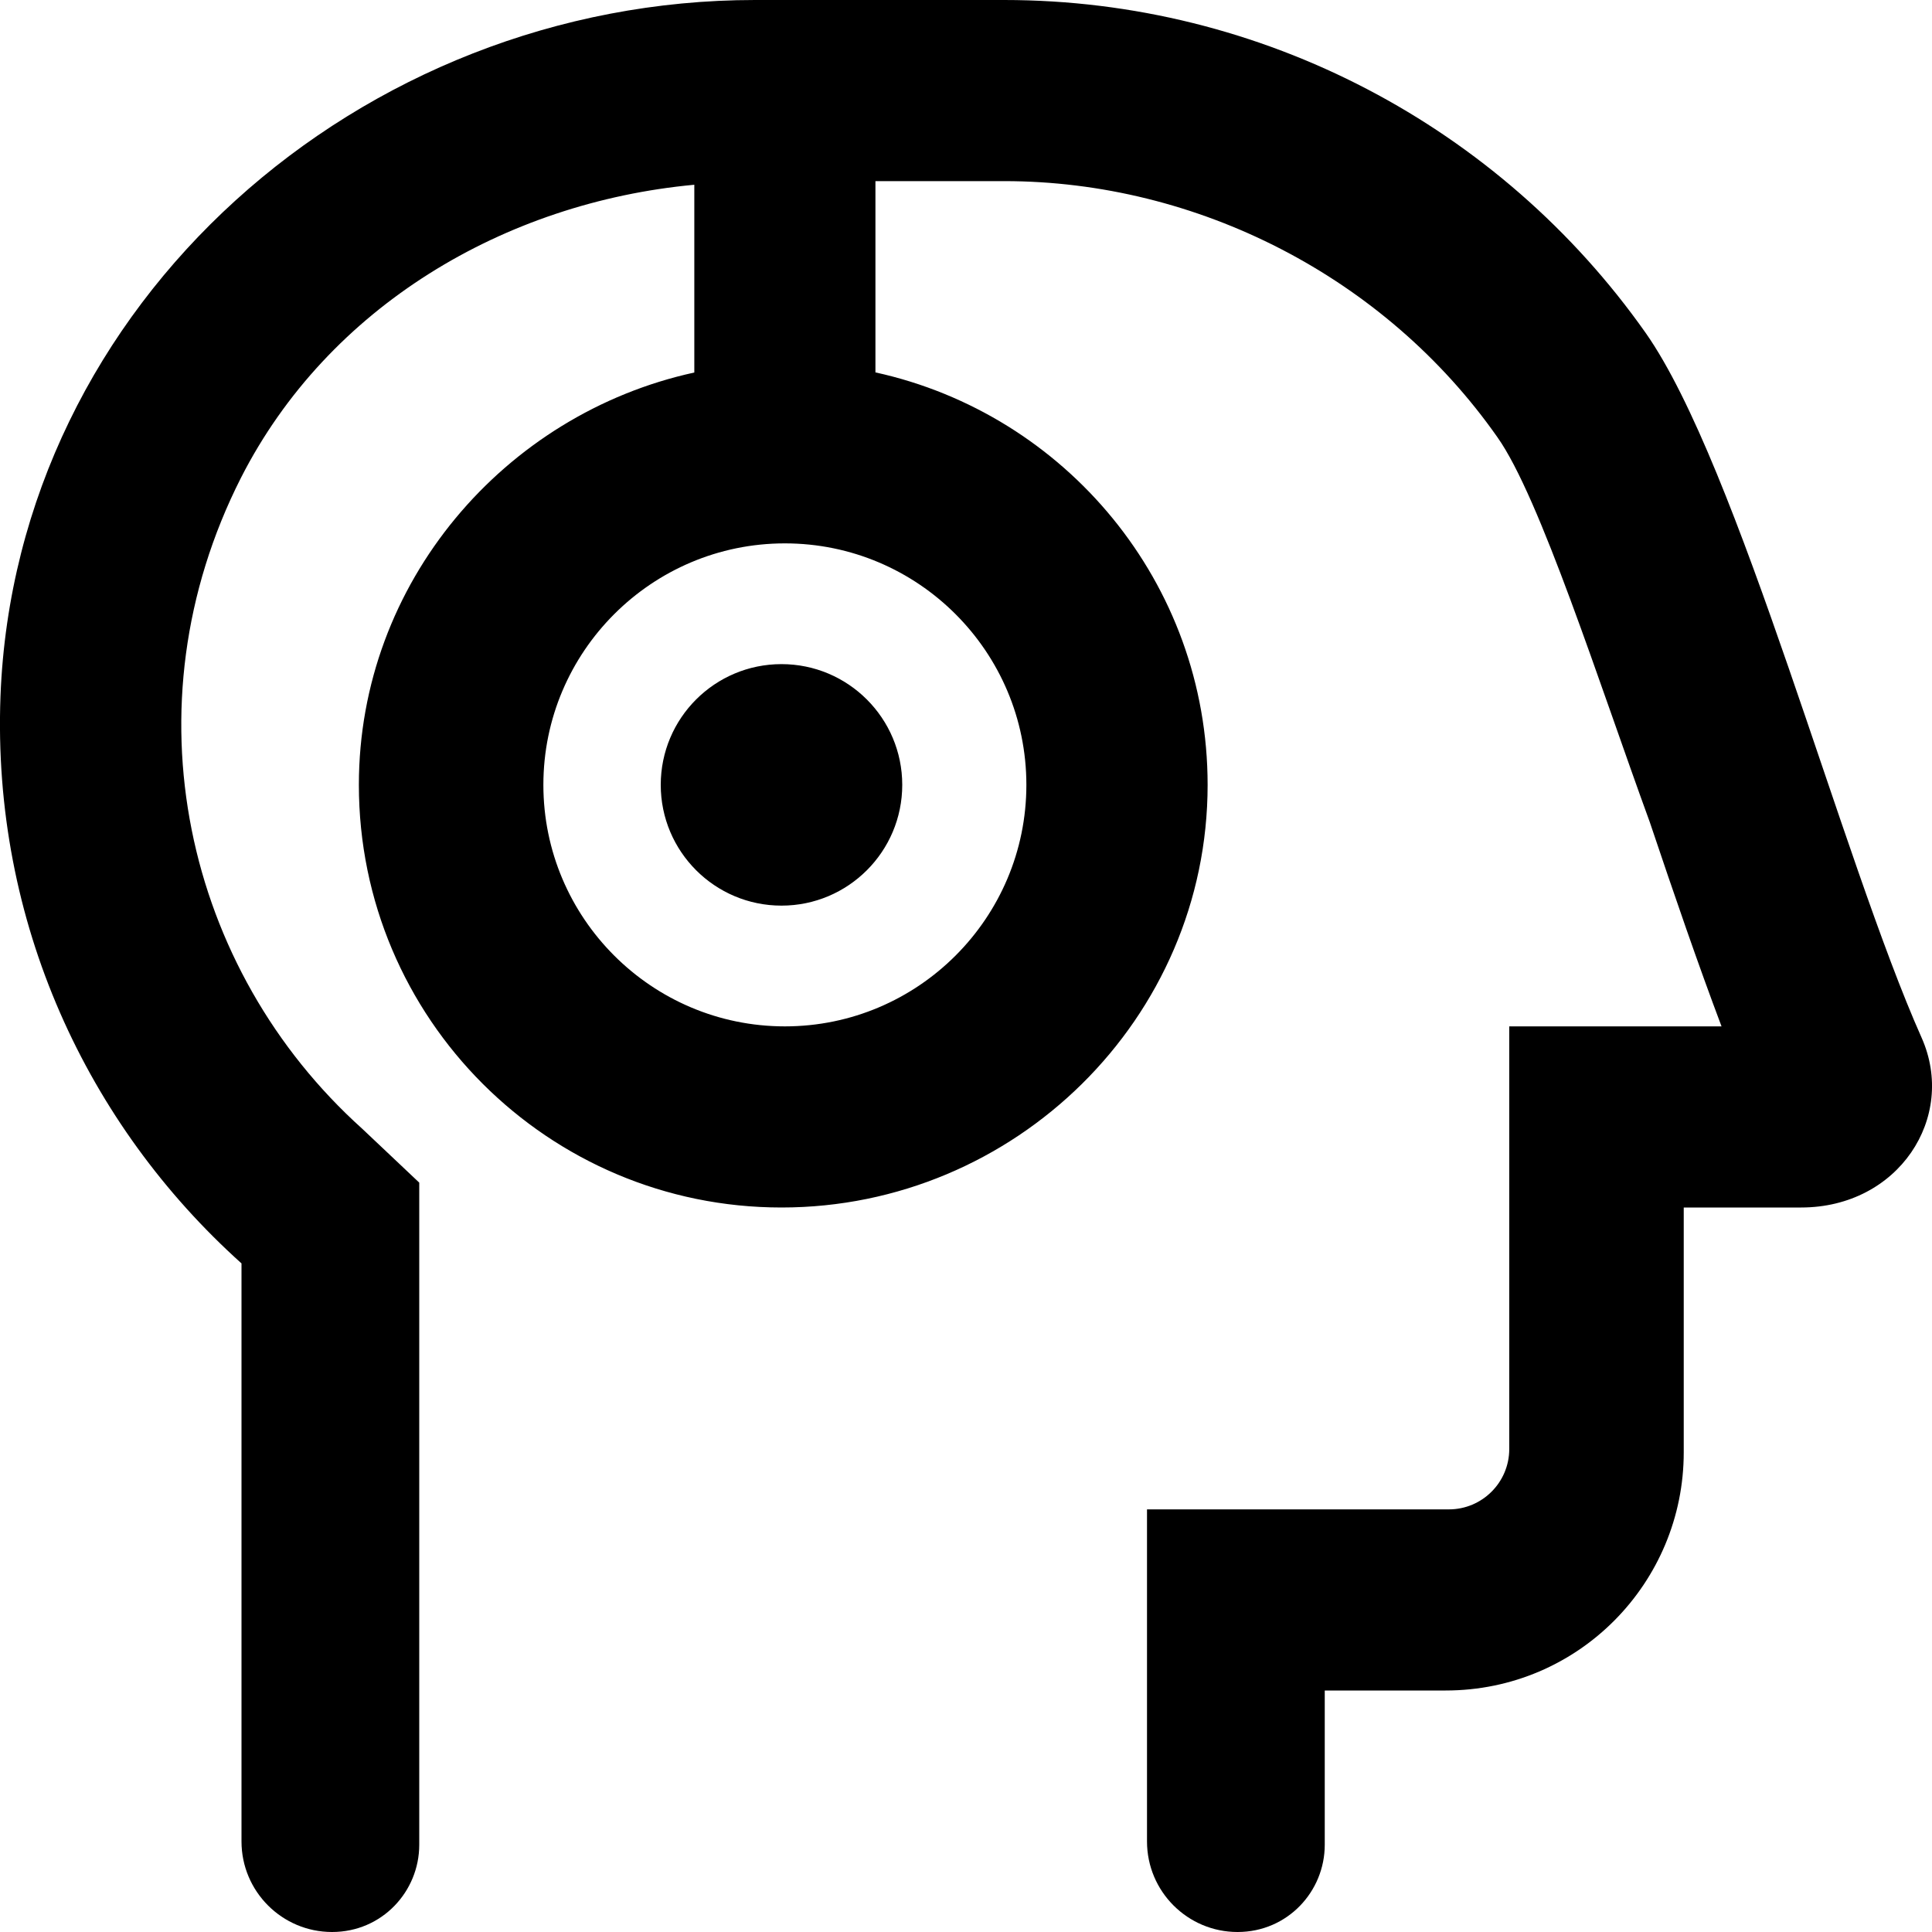
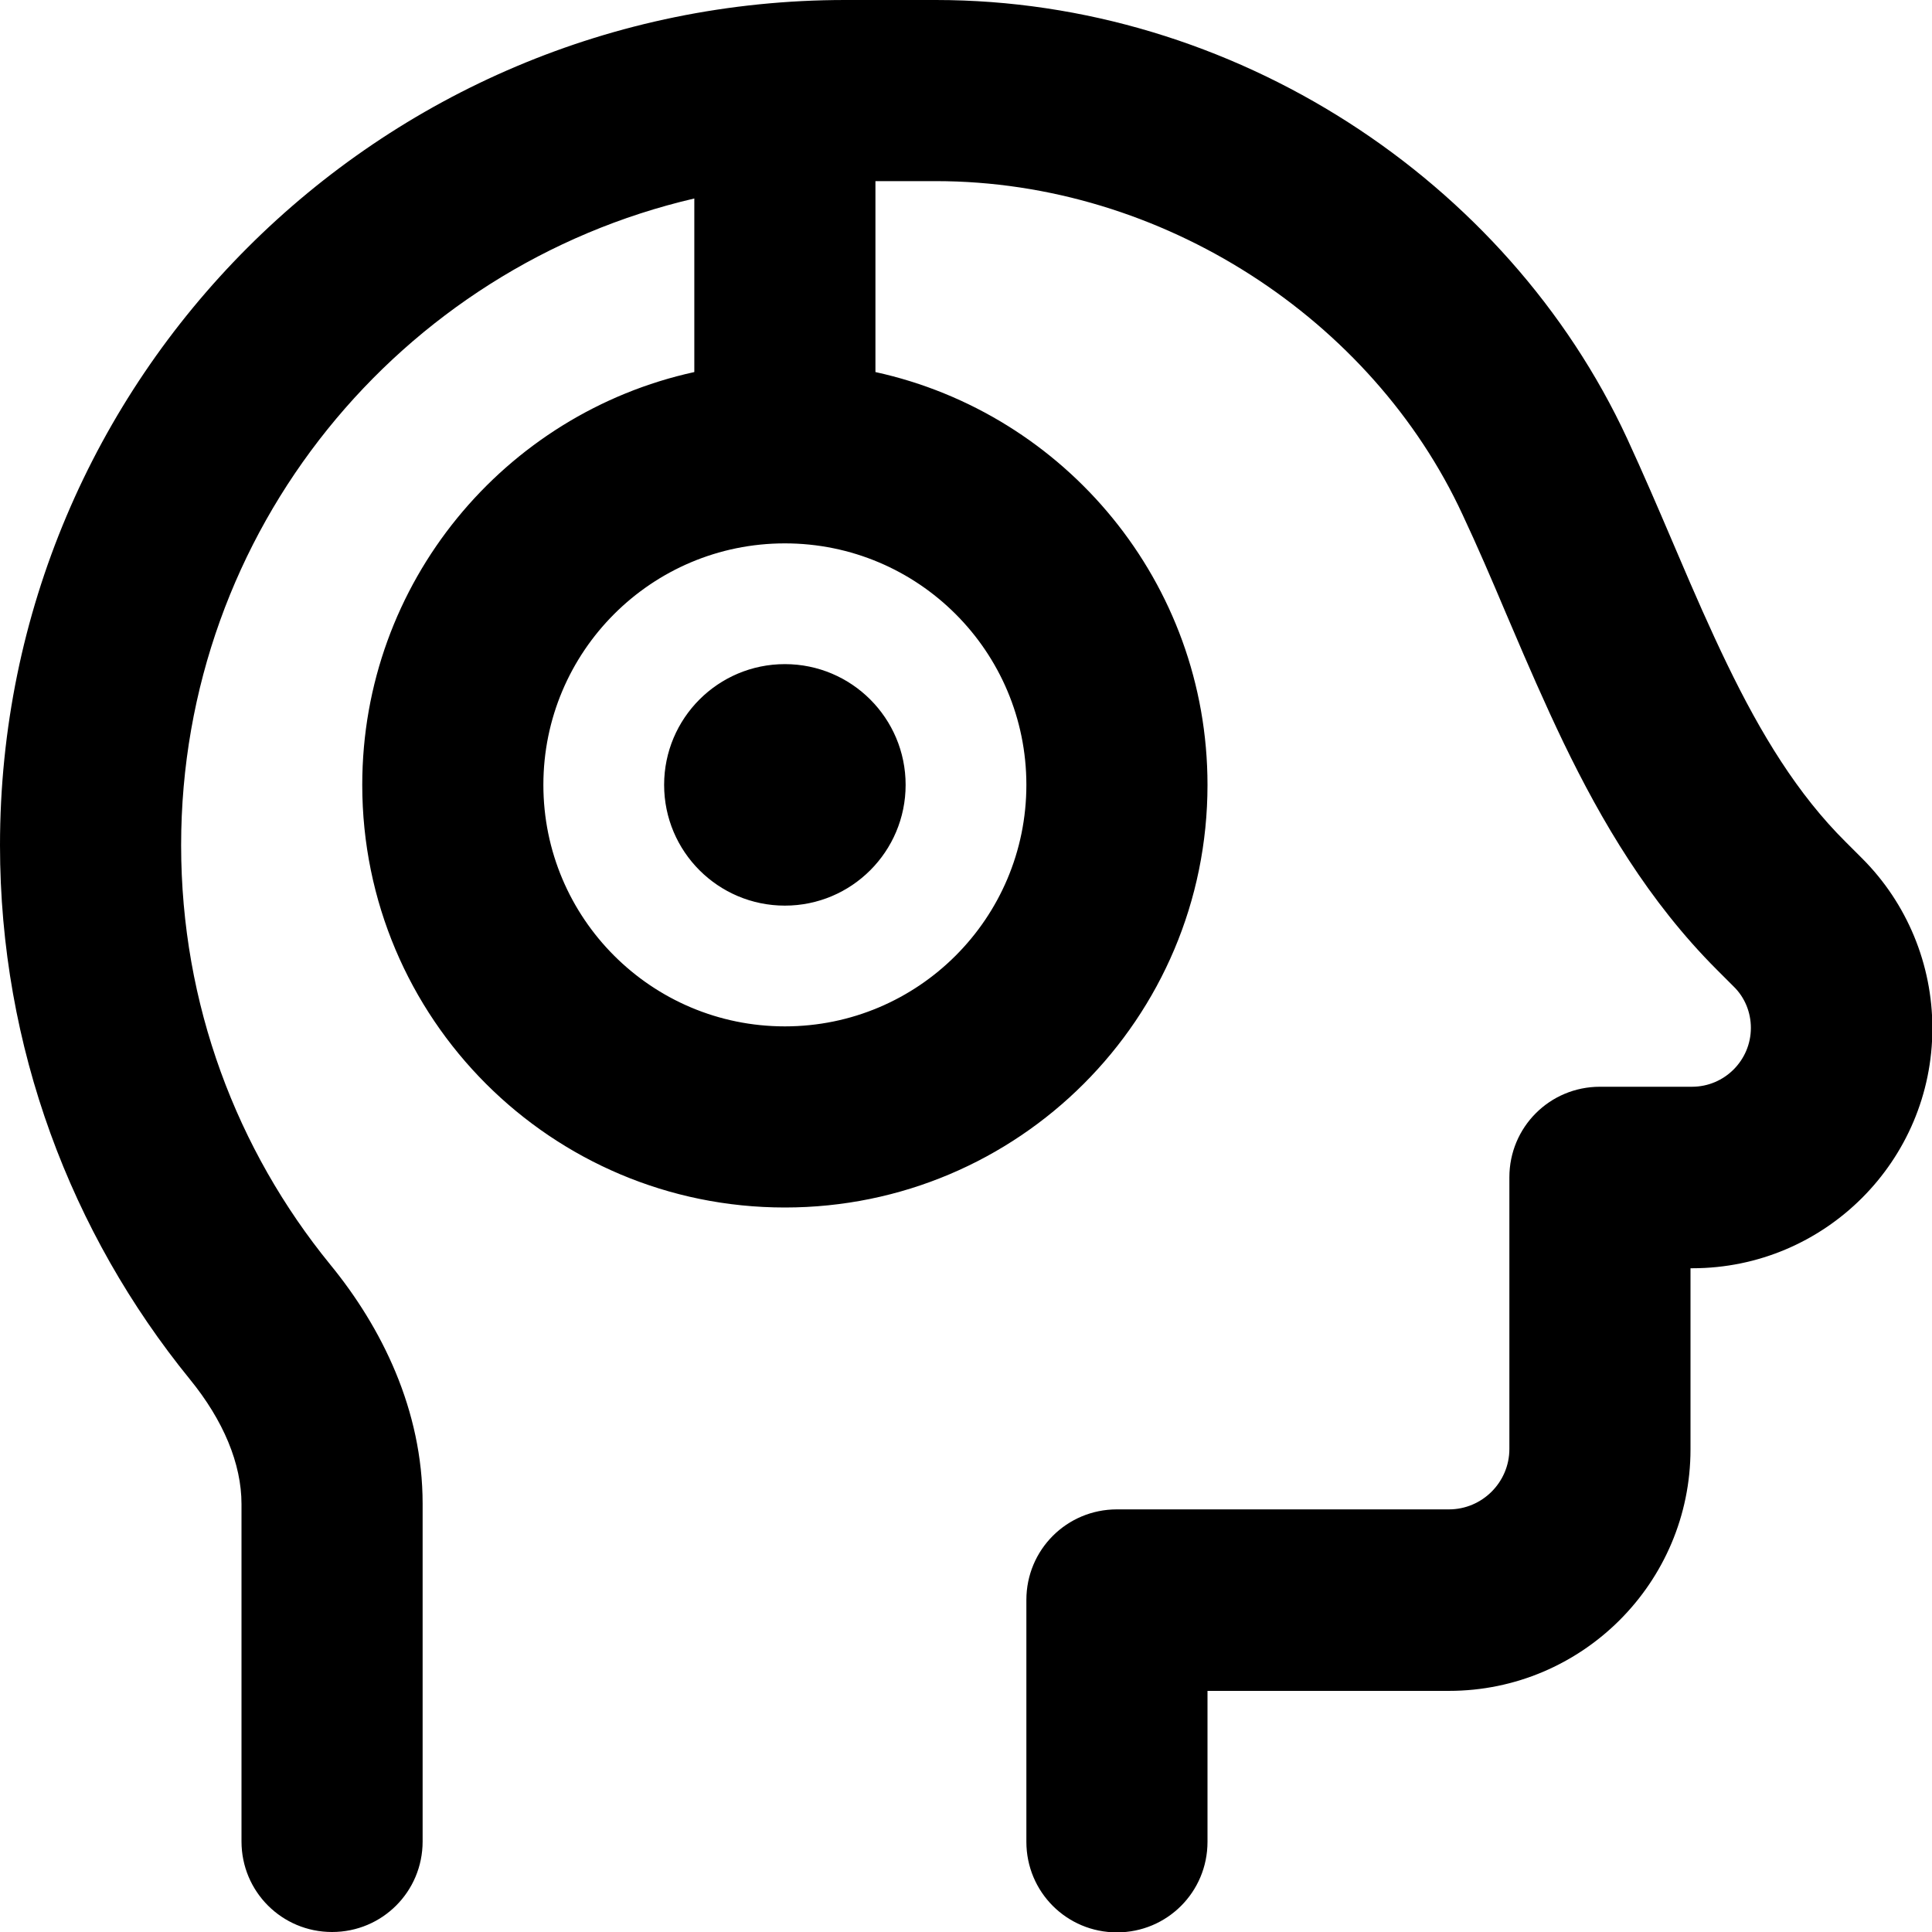
- <svg xmlns="http://www.w3.org/2000/svg" viewBox="0 0 16 16">
-   <path d="M15.914 8.594C15.257 7.121 14.398 3.85 13.628 2.756C12.426 1.051 10.454 0 8.316 0H6.253C2.987 0 0.129 2.504 0.004 5.766C-0.066 7.637 0.723 9.316 2 10.463L2 15.25C2 15.664 2.336 16 2.75 16C3.164 16 3.472 15.664 3.472 15.278V9.794L3 9.348C1.535 8.031 1.032 5.856 1.996 3.956C2.718 2.539 4.178 1.676 5.75 1.53V3.085C4.178 3.428 2.972 4.825 2.972 6.5C2.972 8.433 4.539 10 6.472 10C8.405 10 10.001 8.434 10.001 6.5C10.001 4.825 8.822 3.429 7.25 3.084V1.5H8.317C9.914 1.5 11.47 2.293 12.401 3.621C12.753 4.117 13.248 5.672 13.663 6.809C13.867 7.416 14.066 7.994 14.257 8.5H12.499V12C12.499 12.276 12.275 12.5 11.999 12.5H9.499V15.25C9.499 15.664 9.835 16 10.249 16C10.663 16 10.971 15.664 10.971 15.278V14H11.972C13.076 14 13.944 13.105 13.944 12.028V10H14.916C15.723 10 16.207 9.253 15.914 8.594ZM8.5 6.5C8.5 7.603 7.603 8.5 6.5 8.5C5.397 8.5 4.5 7.603 4.5 6.5C4.5 5.397 5.397 4.5 6.5 4.5C7.603 4.5 8.5 5.397 8.5 6.5ZM5.472 6.5C5.472 7.052 5.92 7.5 6.472 7.5C7.024 7.5 7.472 7.052 7.472 6.5C7.472 5.948 7.024 5.5 6.472 5.5C5.92 5.5 5.472 5.947 5.472 6.5Z" />
+ <svg xmlns="http://www.w3.org/2000/svg" viewBox="0 0 512 512">
+   <path d="M184 52.6C106.1 70.7 48 140.5 48 224c0 42.2 14.8 80.8 39.5 111.1c13.6 16.6 24.5 38.5 24.5 63.4V488c0 13.3-10.7 24-24 24s-24-10.7-24-24V398.6c0-10.7-4.8-22.2-13.7-33.1C18.9 326.9 0 277.6 0 224C0 100.3 100.3 0 224 0h24c78.8 0 151.4 47.6 183.2 116.2c4.2 9.1 8.2 18.4 12 27.3l1.5 3.5c4.3 10.1 8.5 19.7 13 29c9 18.6 18.7 34.5 31.4 47.1l4.4 4.4c11.9 11.9 18.6 28.1 18.6 45c0 35.1-28.5 63.6-63.6 63.6H448v48c0 35.3-28.7 64-64 64H320v40c0 13.3-10.7 24-24 24s-24-10.7-24-24V424c0-13.3 10.7-24 24-24h88c8.8 0 16-7.2 16-16V312c0-13.3 10.7-24 24-24h24.4c8.6 0 15.6-7 15.6-15.6c0-4.1-1.6-8.1-4.6-11L455 257c-18.1-18.1-30.6-39.4-40.6-60.1c-5-10.4-9.6-21-13.9-31.1l-1.5-3.5c-3.8-9-7.5-17.6-11.4-25.9C363.7 84.7 308.1 48 248 48H232V98.6c50.3 11 88 55.8 88 109.4c0 61.9-50.1 112-112 112s-112-50.1-112-112c0-53.6 37.7-98.4 88-109.4v-46zM272 208a64 64 0 1 0 -128 0 64 64 0 1 0 128 0zm-96 0a32 32 0 1 1 64 0 32 32 0 1 1 -64 0z" />
</svg>
